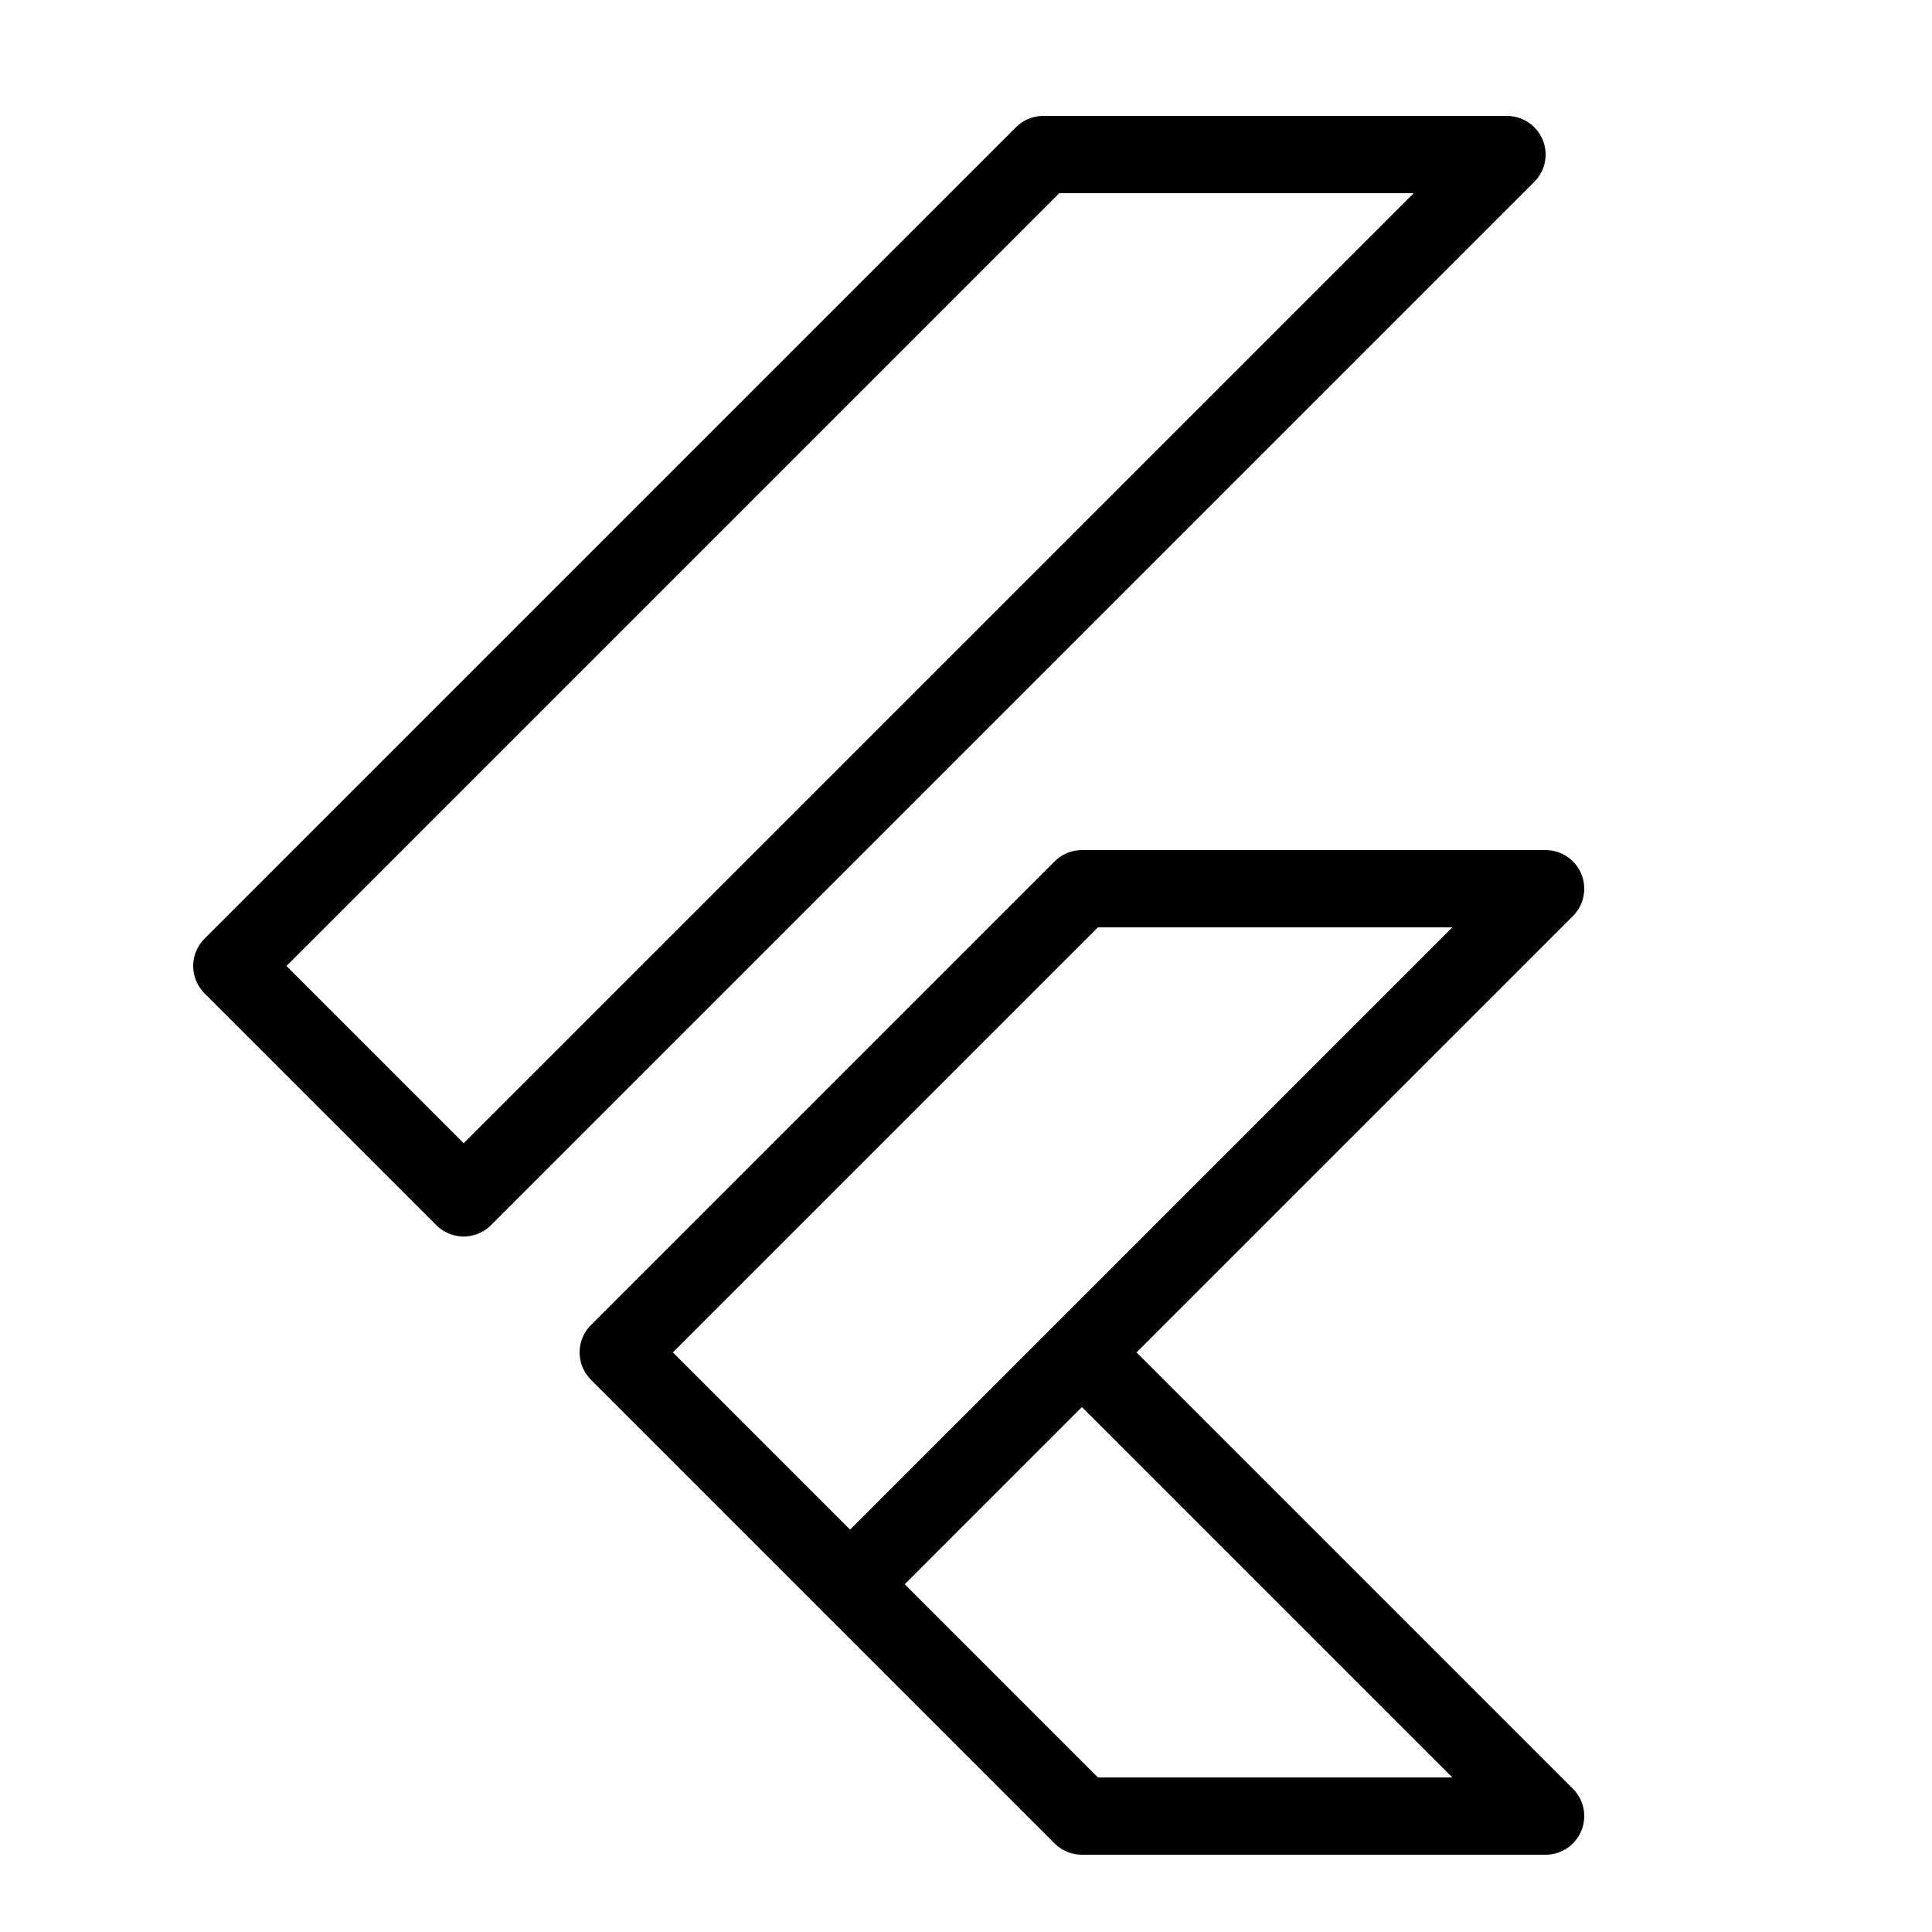
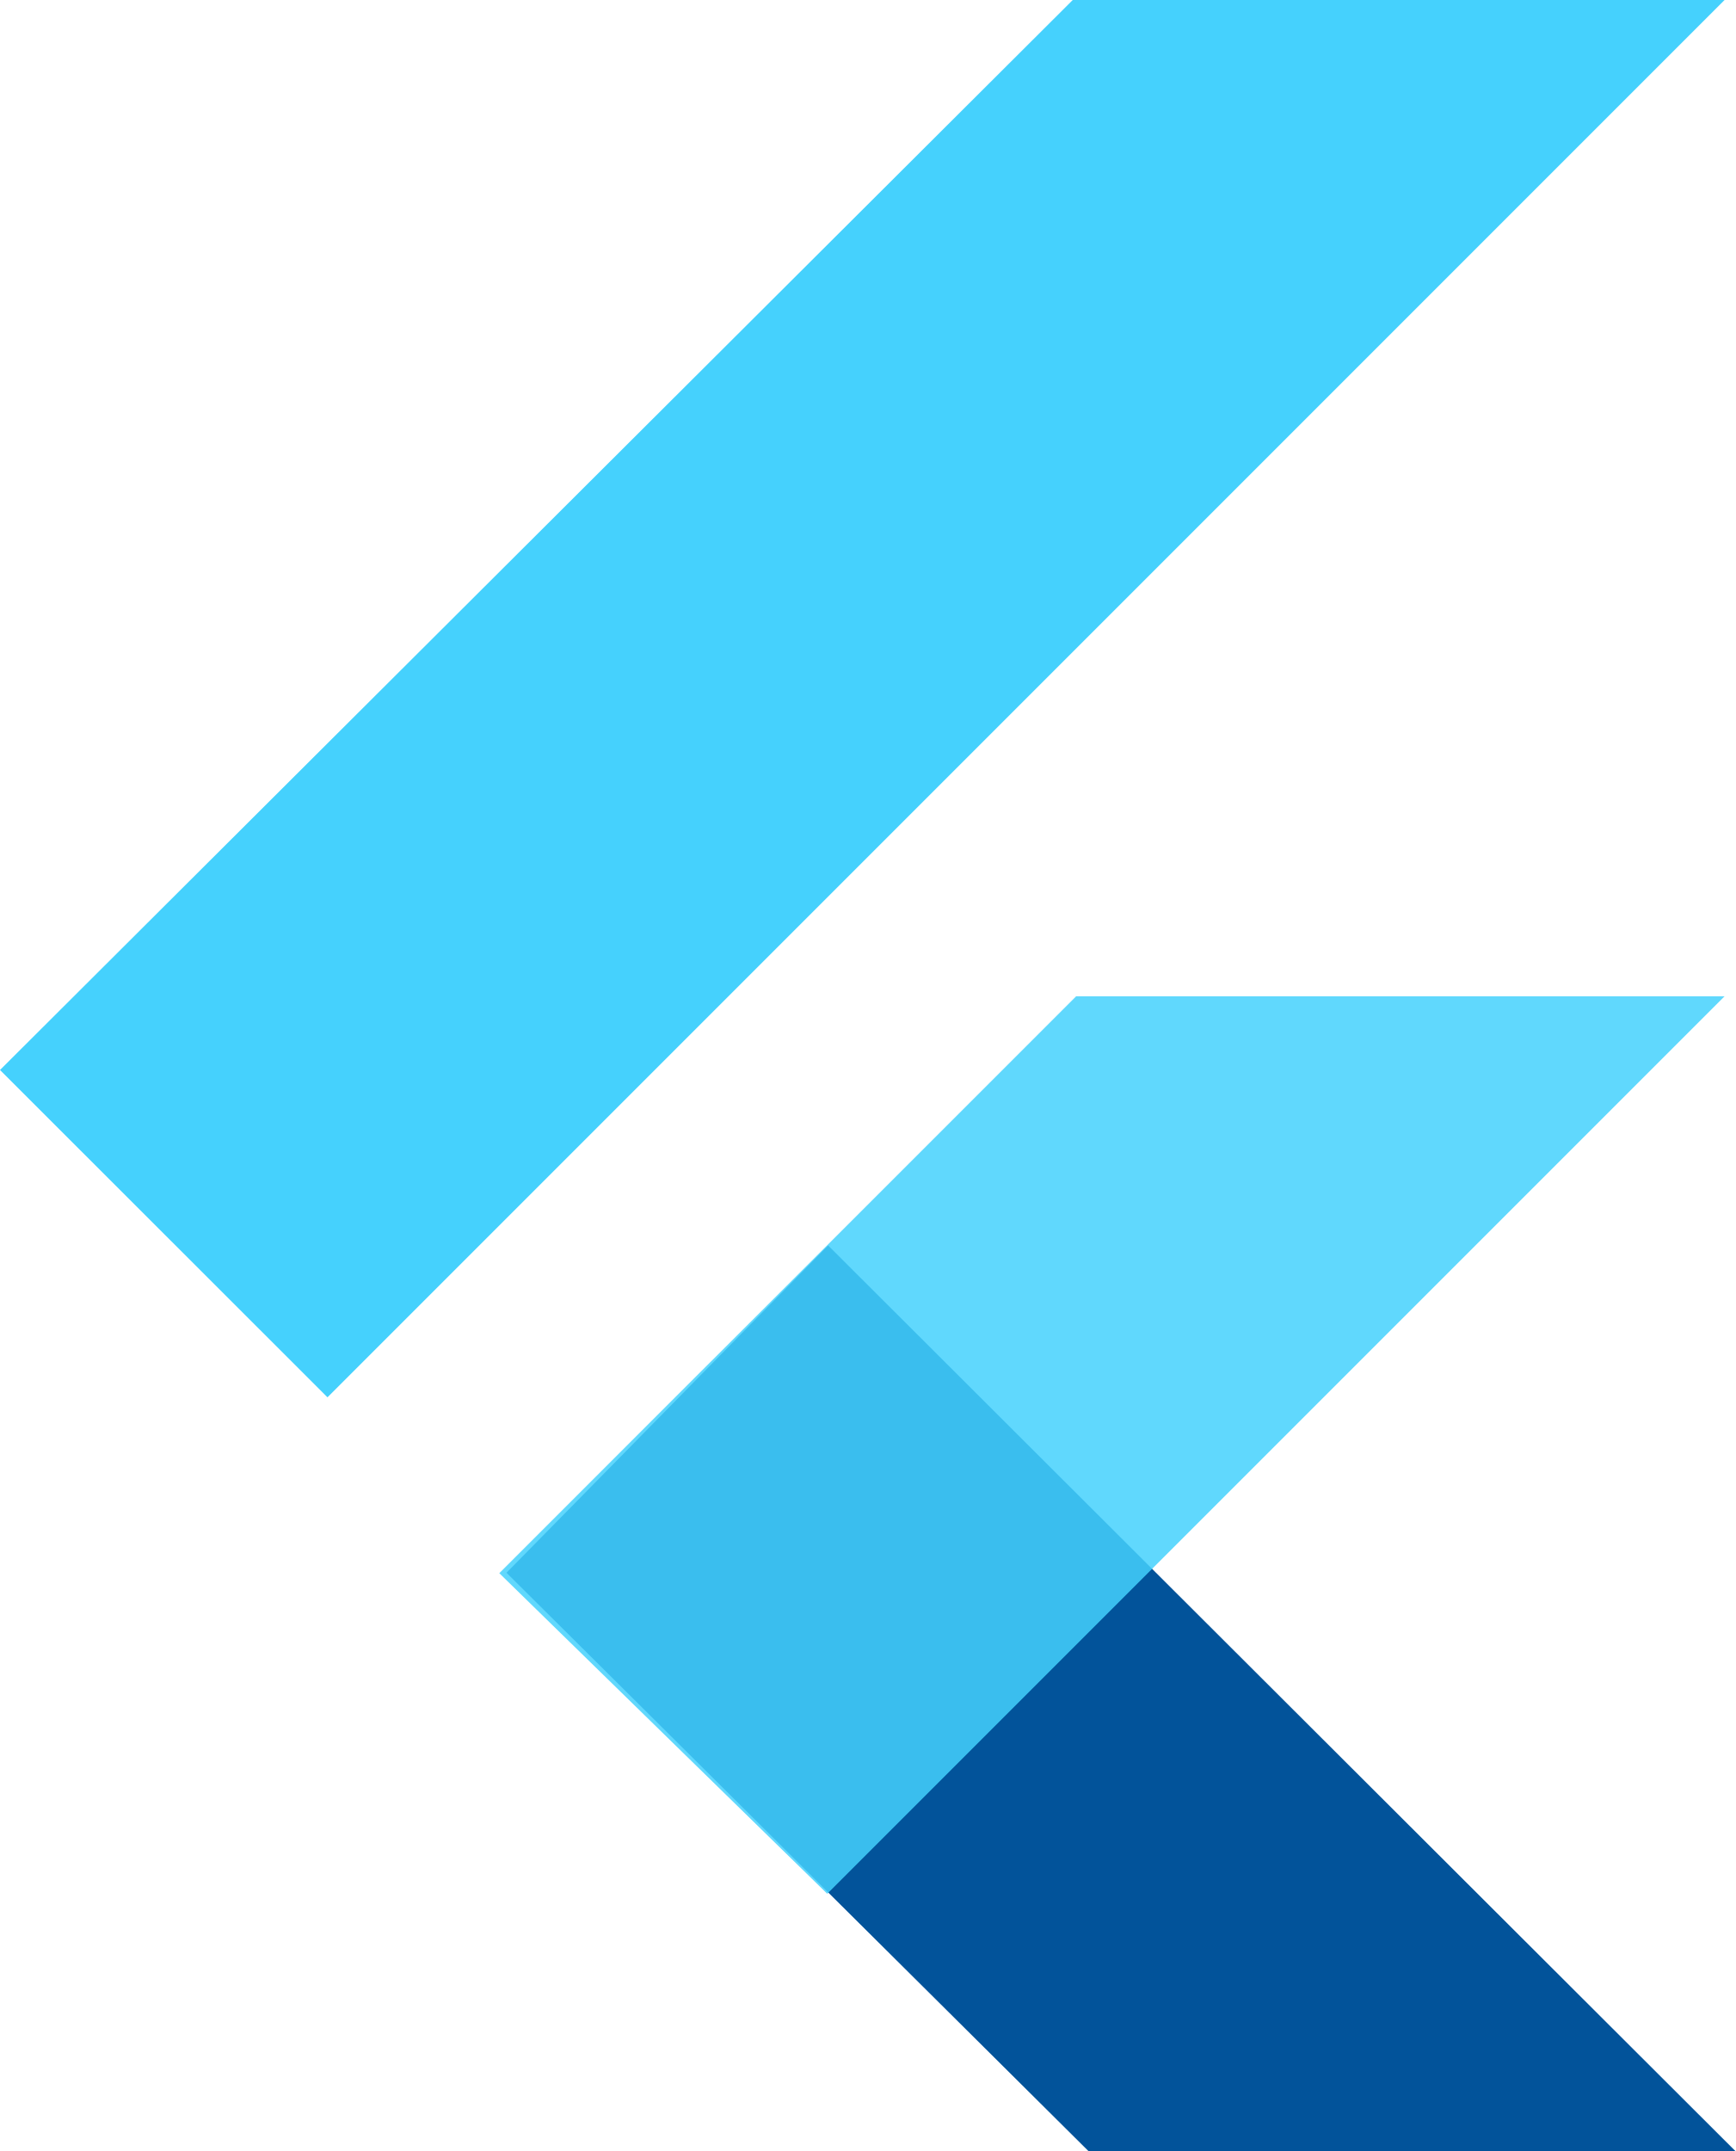
- <svg xmlns="http://www.w3.org/2000/svg" version="1.1" x="0px" y="0px" viewBox="0 0 50 50" style="enable-background:new 0 0 50 50;" xml:space="preserve">
-   <g id="filled">
- </g>
-   <g id="outlined">
- </g>
-   <g id="rounded">
- </g>
-   <g id="two_x5F_tone">
- </g>
-   <g id="sharp">
- </g>
-   <g id="win10">
- </g>
-   <g id="ios_x5F_out">
-     <polygon style="fill:none;stroke:#000000;stroke-width:2;stroke-linejoin:round;stroke-miterlimit:10;" points="12,31 6,25 27,4    39,4  " />
-     <polygon style="fill:none;stroke:#000000;stroke-width:2;stroke-linejoin:round;stroke-miterlimit:10;" points="22,41 16,35 28,23    40,23  " />
-     <polyline style="fill:none;stroke:#000000;stroke-width:2;stroke-linejoin:round;stroke-miterlimit:10;" points="22,41 28,47    40,47 28,35  " />
+ <svg xmlns="http://www.w3.org/2000/svg" width="89.65" height="111.105" id="flutter">
+   <g fill-rule="evenodd">
+     <path fill="#02539a" d="m56.226 111.105-30.06-29.868 16.616-16.906 46.867 46.774Z" data-name="Path 272" />
+     <g data-name="Group 25">
+       <path fill="rgba(69,209,253,0.85)" d="m25.795 81.26 29.8-29.8h33.5L42.736 97.818Z" data-name="Path 273" />
+       <path fill="#45d1fd" d="m0 55.268 16.918 16.907L89.093 0H55.419Z" data-name="Path 274" />
+     </g>
  </g>
-   <g id="ios_x5F_filled">
- </g>
-   <g id="color">
- </g>
</svg>
